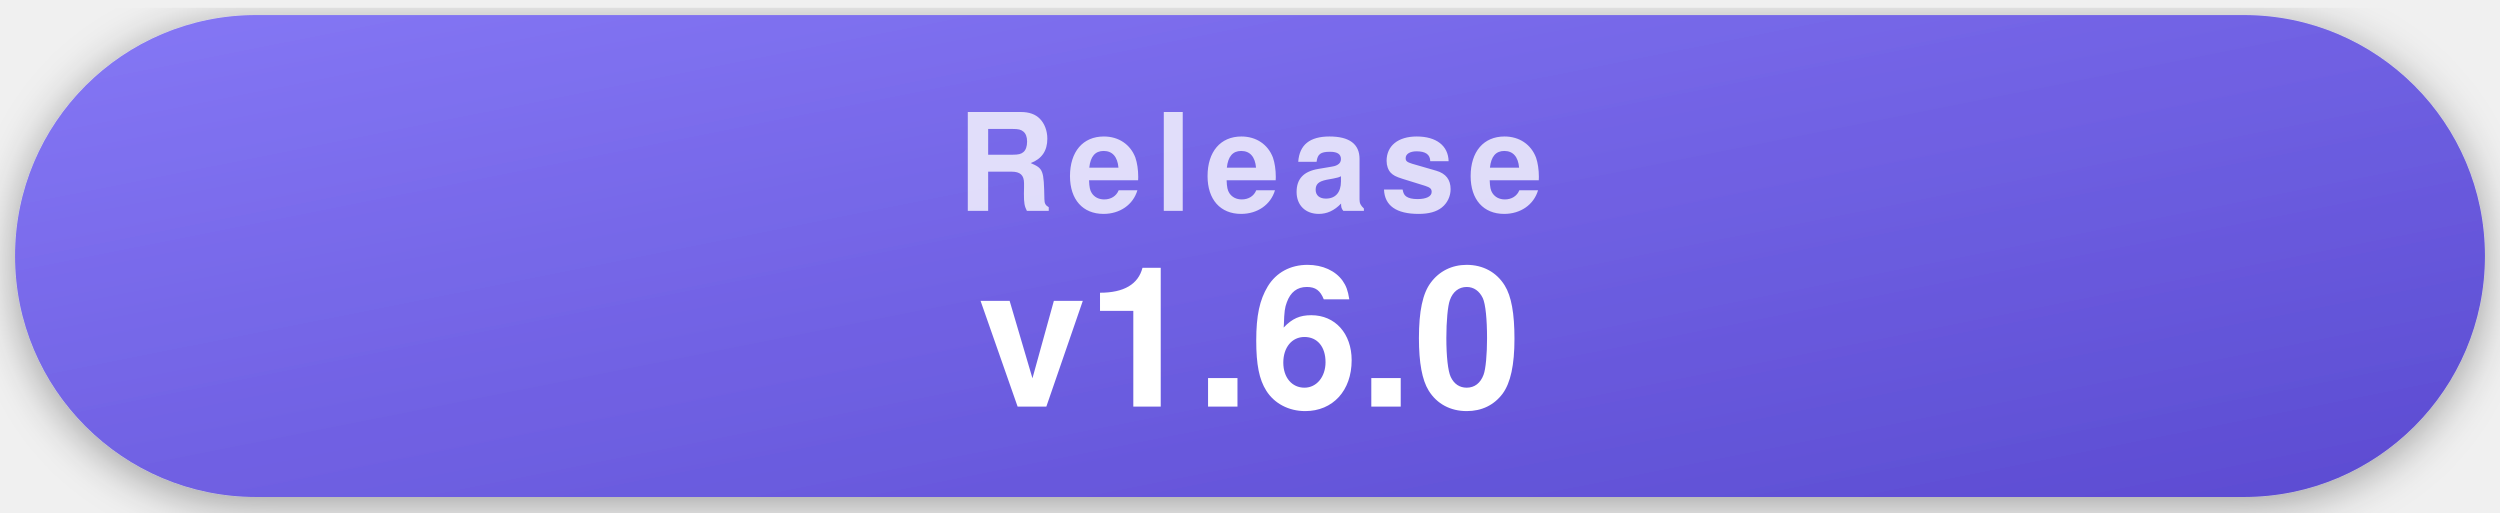
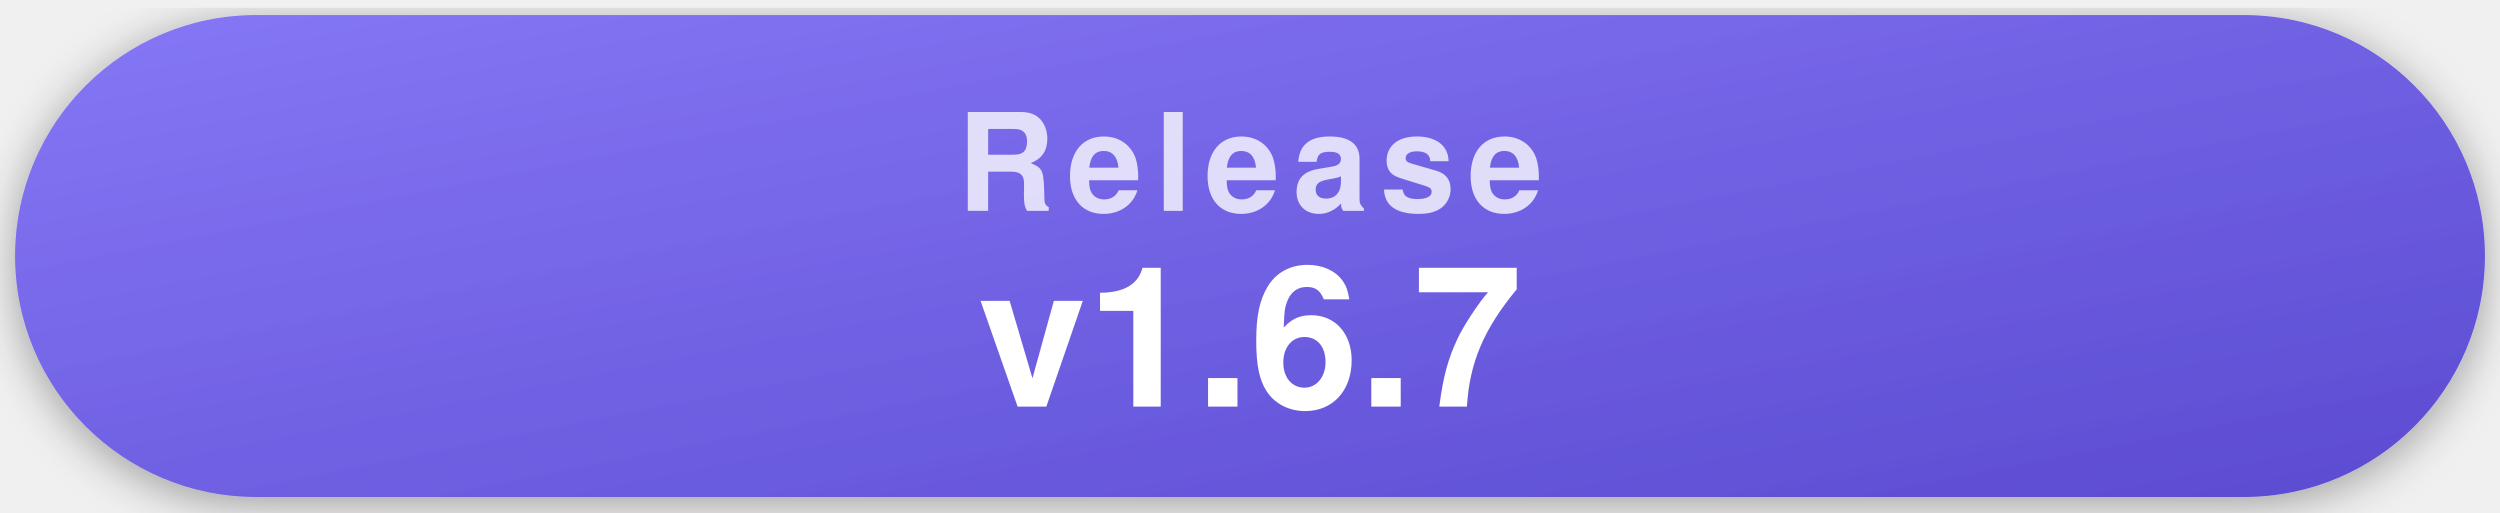
- <svg xmlns="http://www.w3.org/2000/svg" width="332" height="68" viewBox="0 0 332 68" role="img" aria-label="Latest release v1.6.0">
+ <svg xmlns="http://www.w3.org/2000/svg" width="332" height="68" viewBox="0 0 332 68" role="img" aria-label="Latest release v1.6.7">
  <style>
    .pill { filter: drop-shadow(0 1px 3px rgba(0,0,0,.35)); }
    .label { font-family: -apple-system, "Segoe UI", Helvetica, Arial, sans-serif; font-weight: 700; font-size: 18px; letter-spacing: .09em; text-transform: uppercase; fill: rgba(255,255,255,.78); text-anchor: middle; }
    .value { font-family: -apple-system, "Segoe UI", Helvetica, Arial, sans-serif; font-weight: 700; font-size: 26px; fill: #fff; text-anchor: middle; }
  </style>
  <defs>
    <linearGradient id="gRelease" x1="0" y1="0" x2="1" y2="1">
      <stop offset="0" stop-color="#8577f5" />
      <stop offset="1" stop-color="#5b4bd1" />
    </linearGradient>
  </defs>
  <g class="pill">
    <rect x="2" y="2" width="328" height="64" rx="32" fill="url(#gRelease)" />
    <text x="166" y="28" class="label">Release</text>
-     <text x="166" y="54" class="value">v1.6.0</text>
+     <text x="166" y="54" class="value">v1.6.7</text>
  </g>
</svg>
